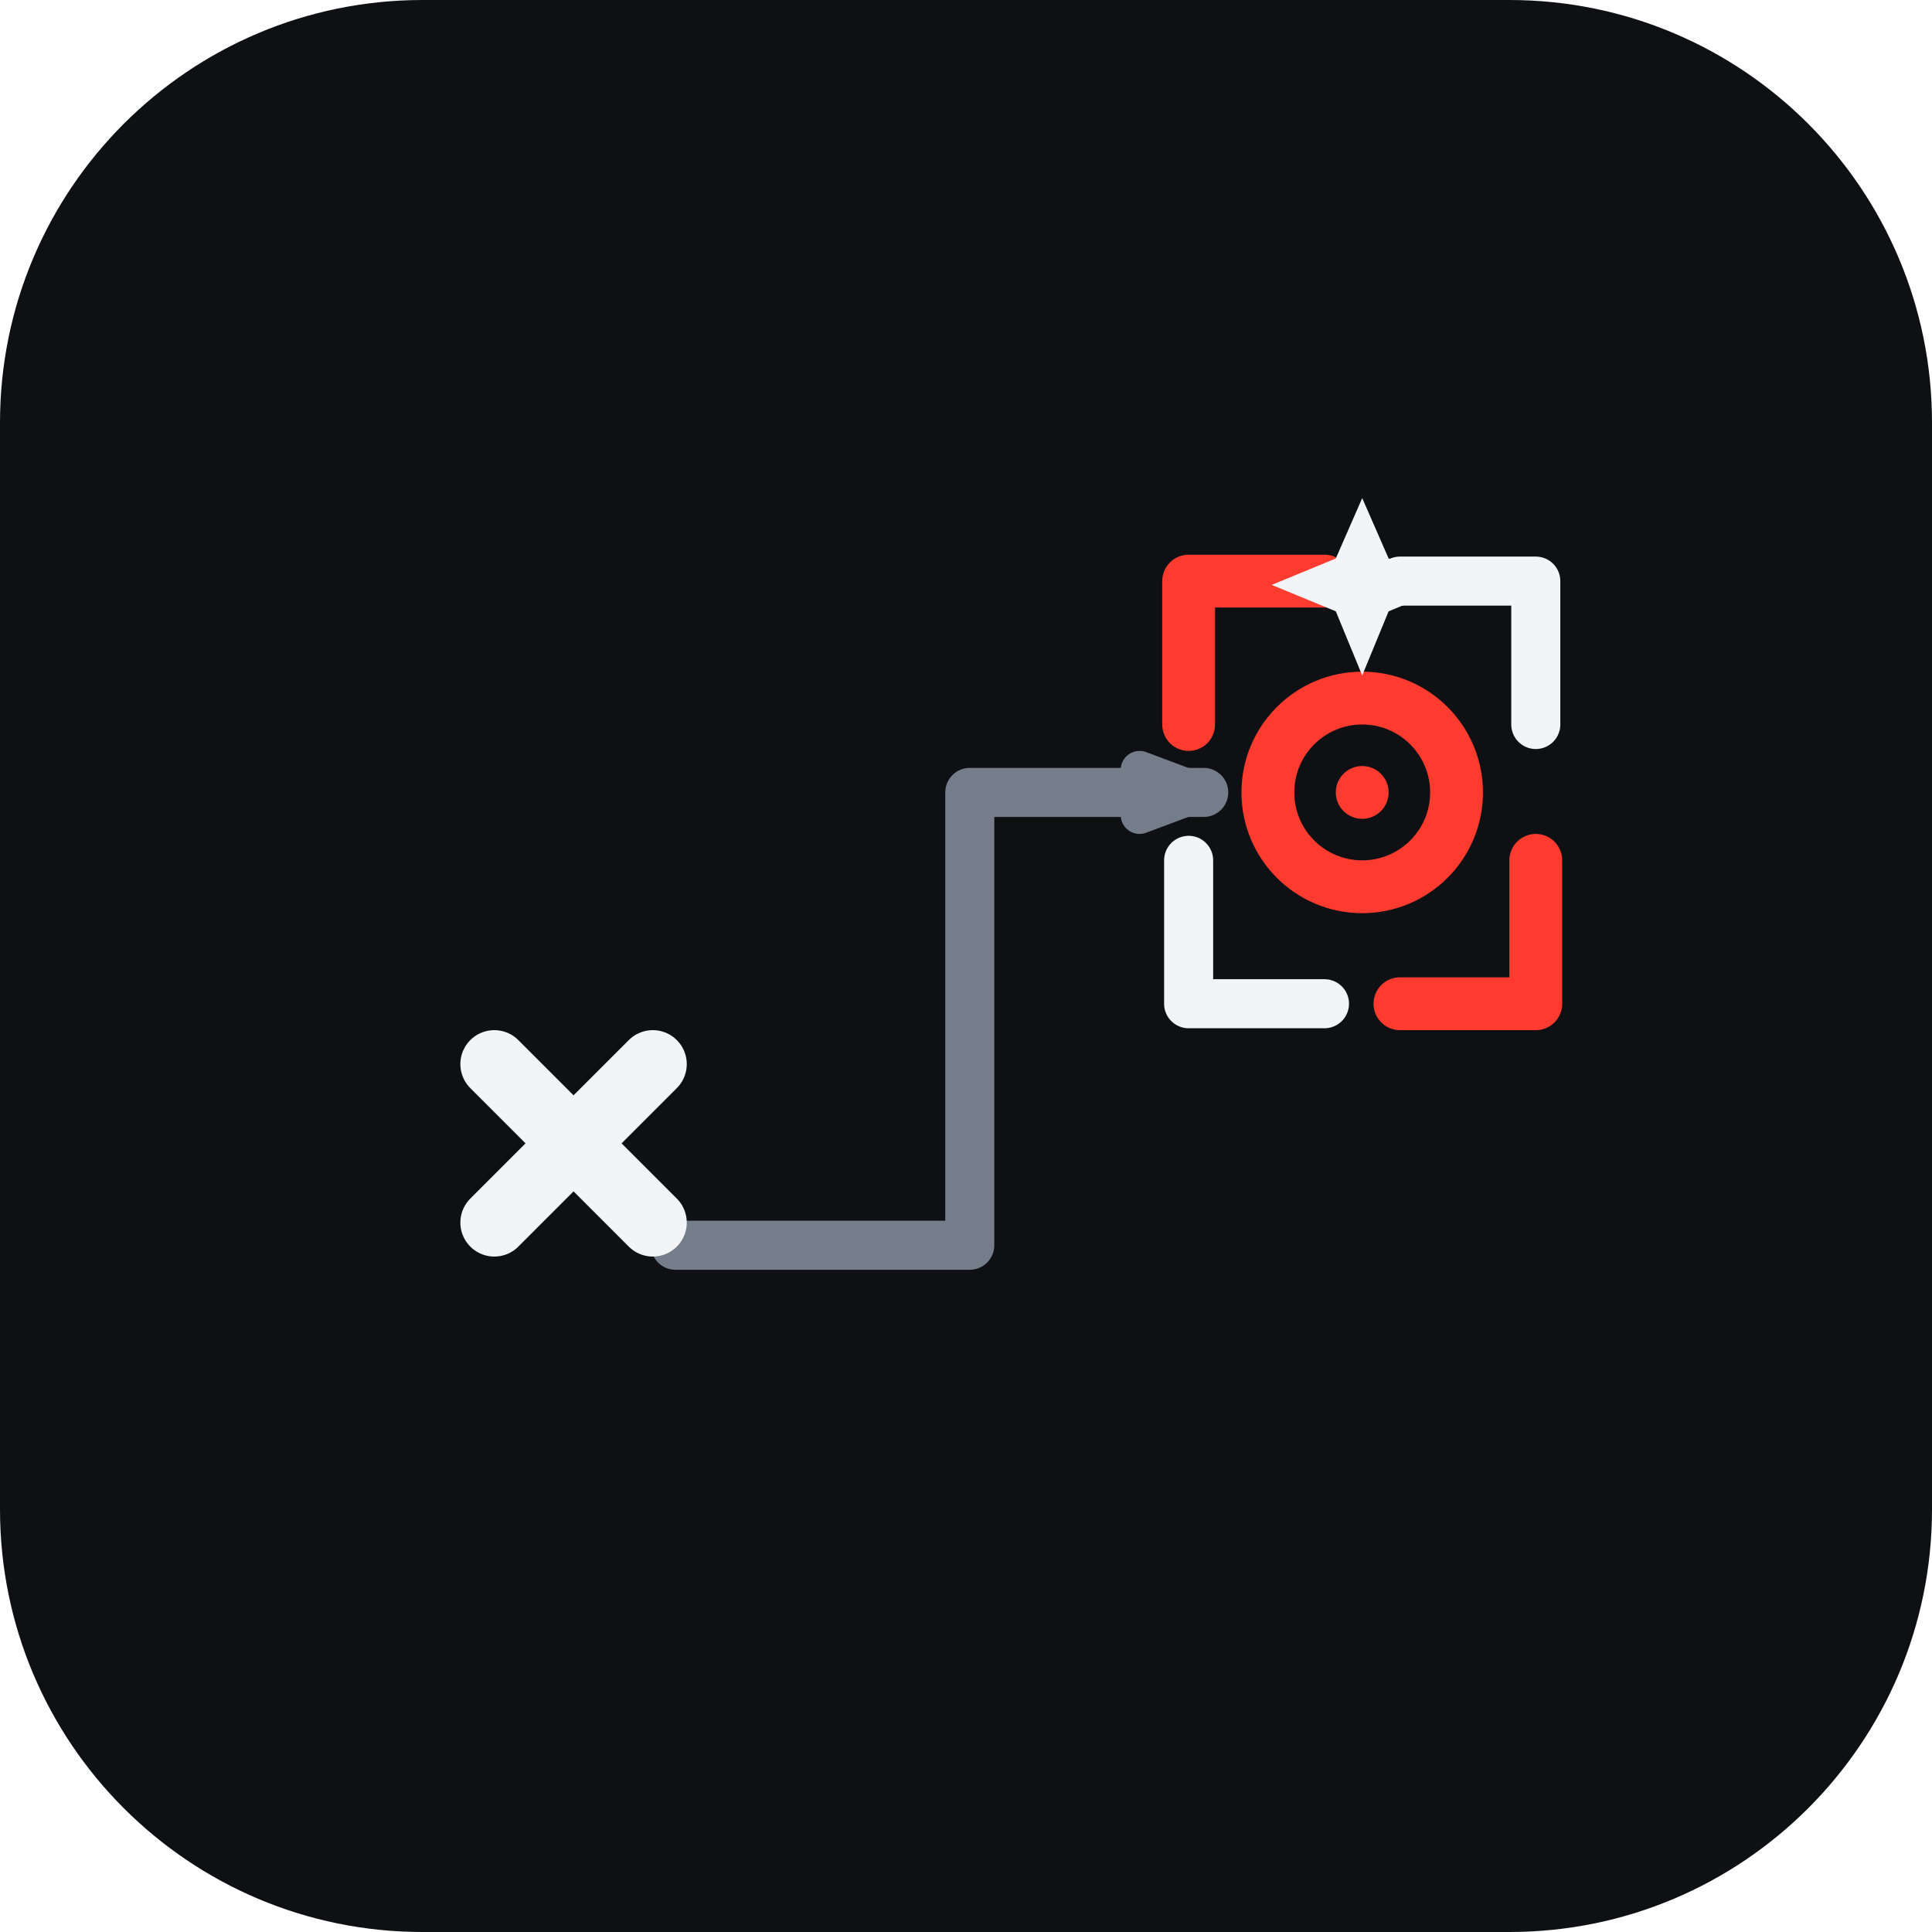
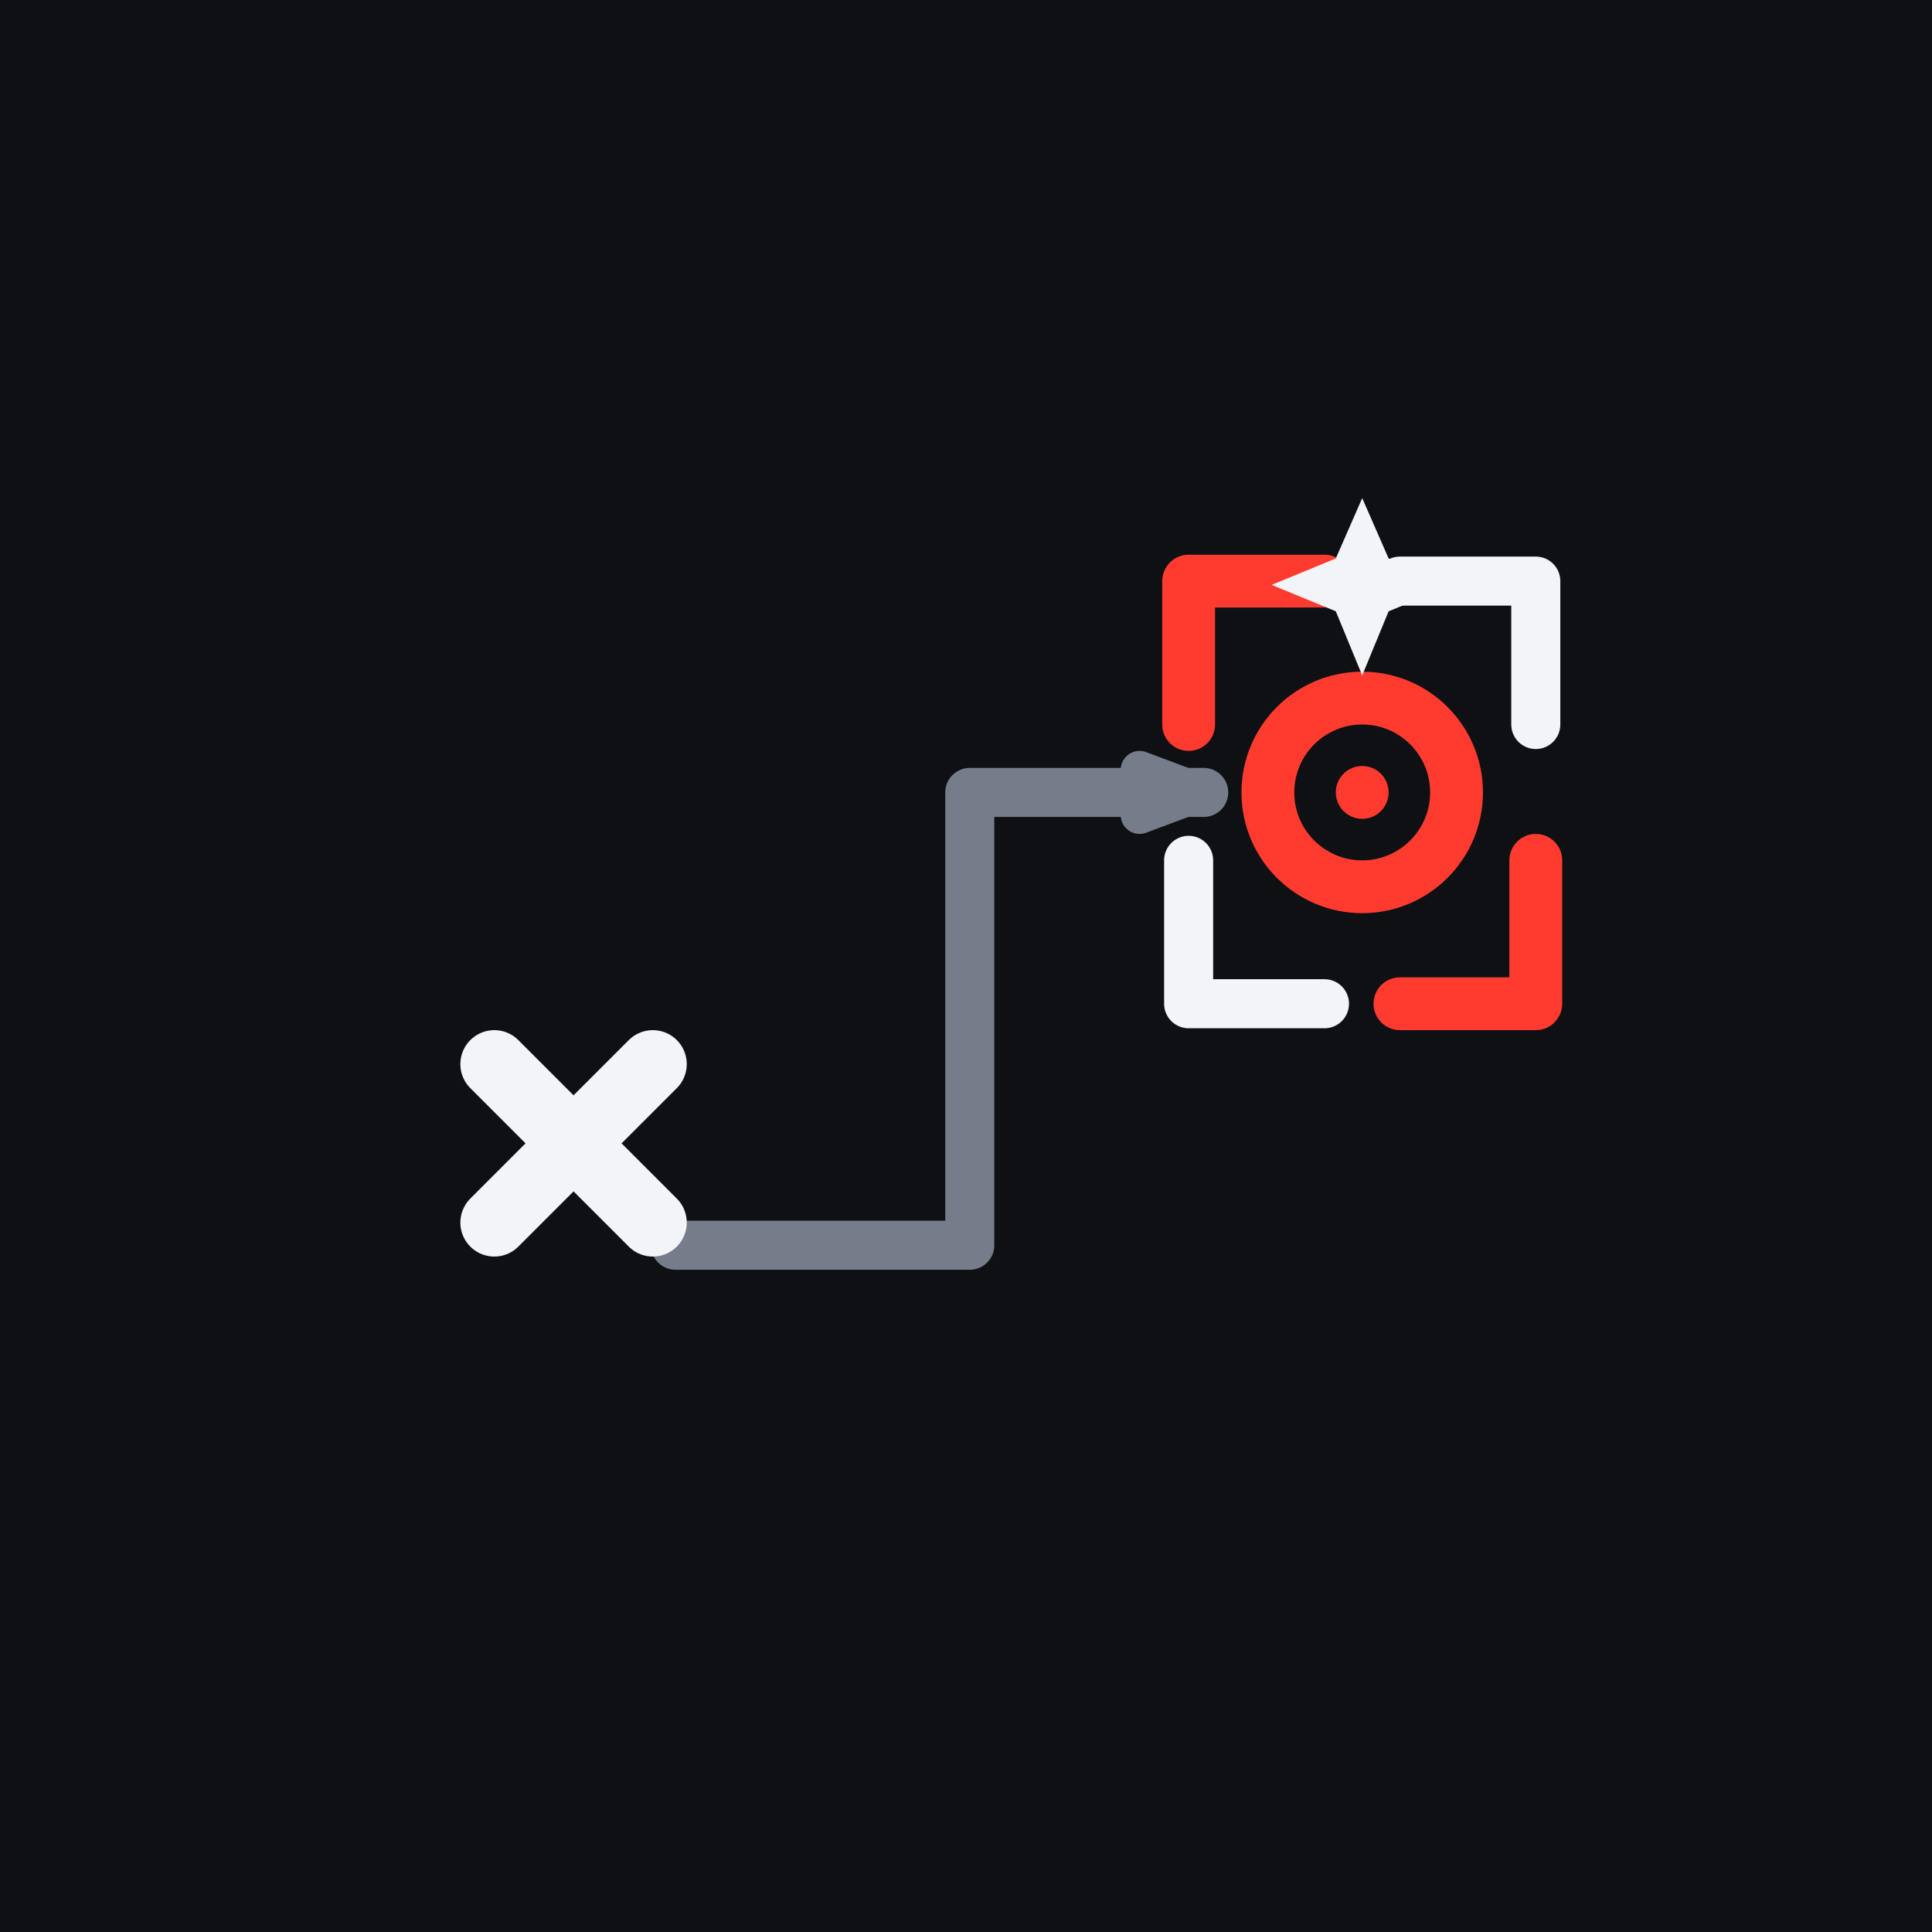
<svg xmlns="http://www.w3.org/2000/svg" viewBox="0 0 512 512">
-   <rect width="512" height="512" rx="112" fill="#0e1013" />
+   <rect width="512" height="512" fill="#0e1013" />
  <g fill="none" stroke-linecap="round" stroke-linejoin="round">
    <path d="M179 330h78V210h62" stroke="#747d89" stroke-width="13" />
    <path d="M302 204l16 6-16 6" stroke="#747d89" stroke-width="10" />
    <path d="m131 282 42 42m0-42-42 42" stroke="#f2f4f7" stroke-width="18" />
    <path d="M315 192v-38h36M371 154h36v38M407 228v38h-36M351 266h-36v-38" stroke="#f2f4f7" stroke-width="13" />
    <path d="M315 192v-38h36M407 228v38h-36" stroke="#ff3b30" stroke-width="14" />
    <circle cx="361" cy="210" r="25" stroke="#ff3b30" stroke-width="14" />
    <path d="m361 132 7 16 17 7-17 7-7 17-7-17-17-7 17-7Z" fill="#f2f4f7" stroke="none" />
    <circle cx="361" cy="210" r="7" fill="#ff3b30" stroke="none" />
  </g>
</svg>
